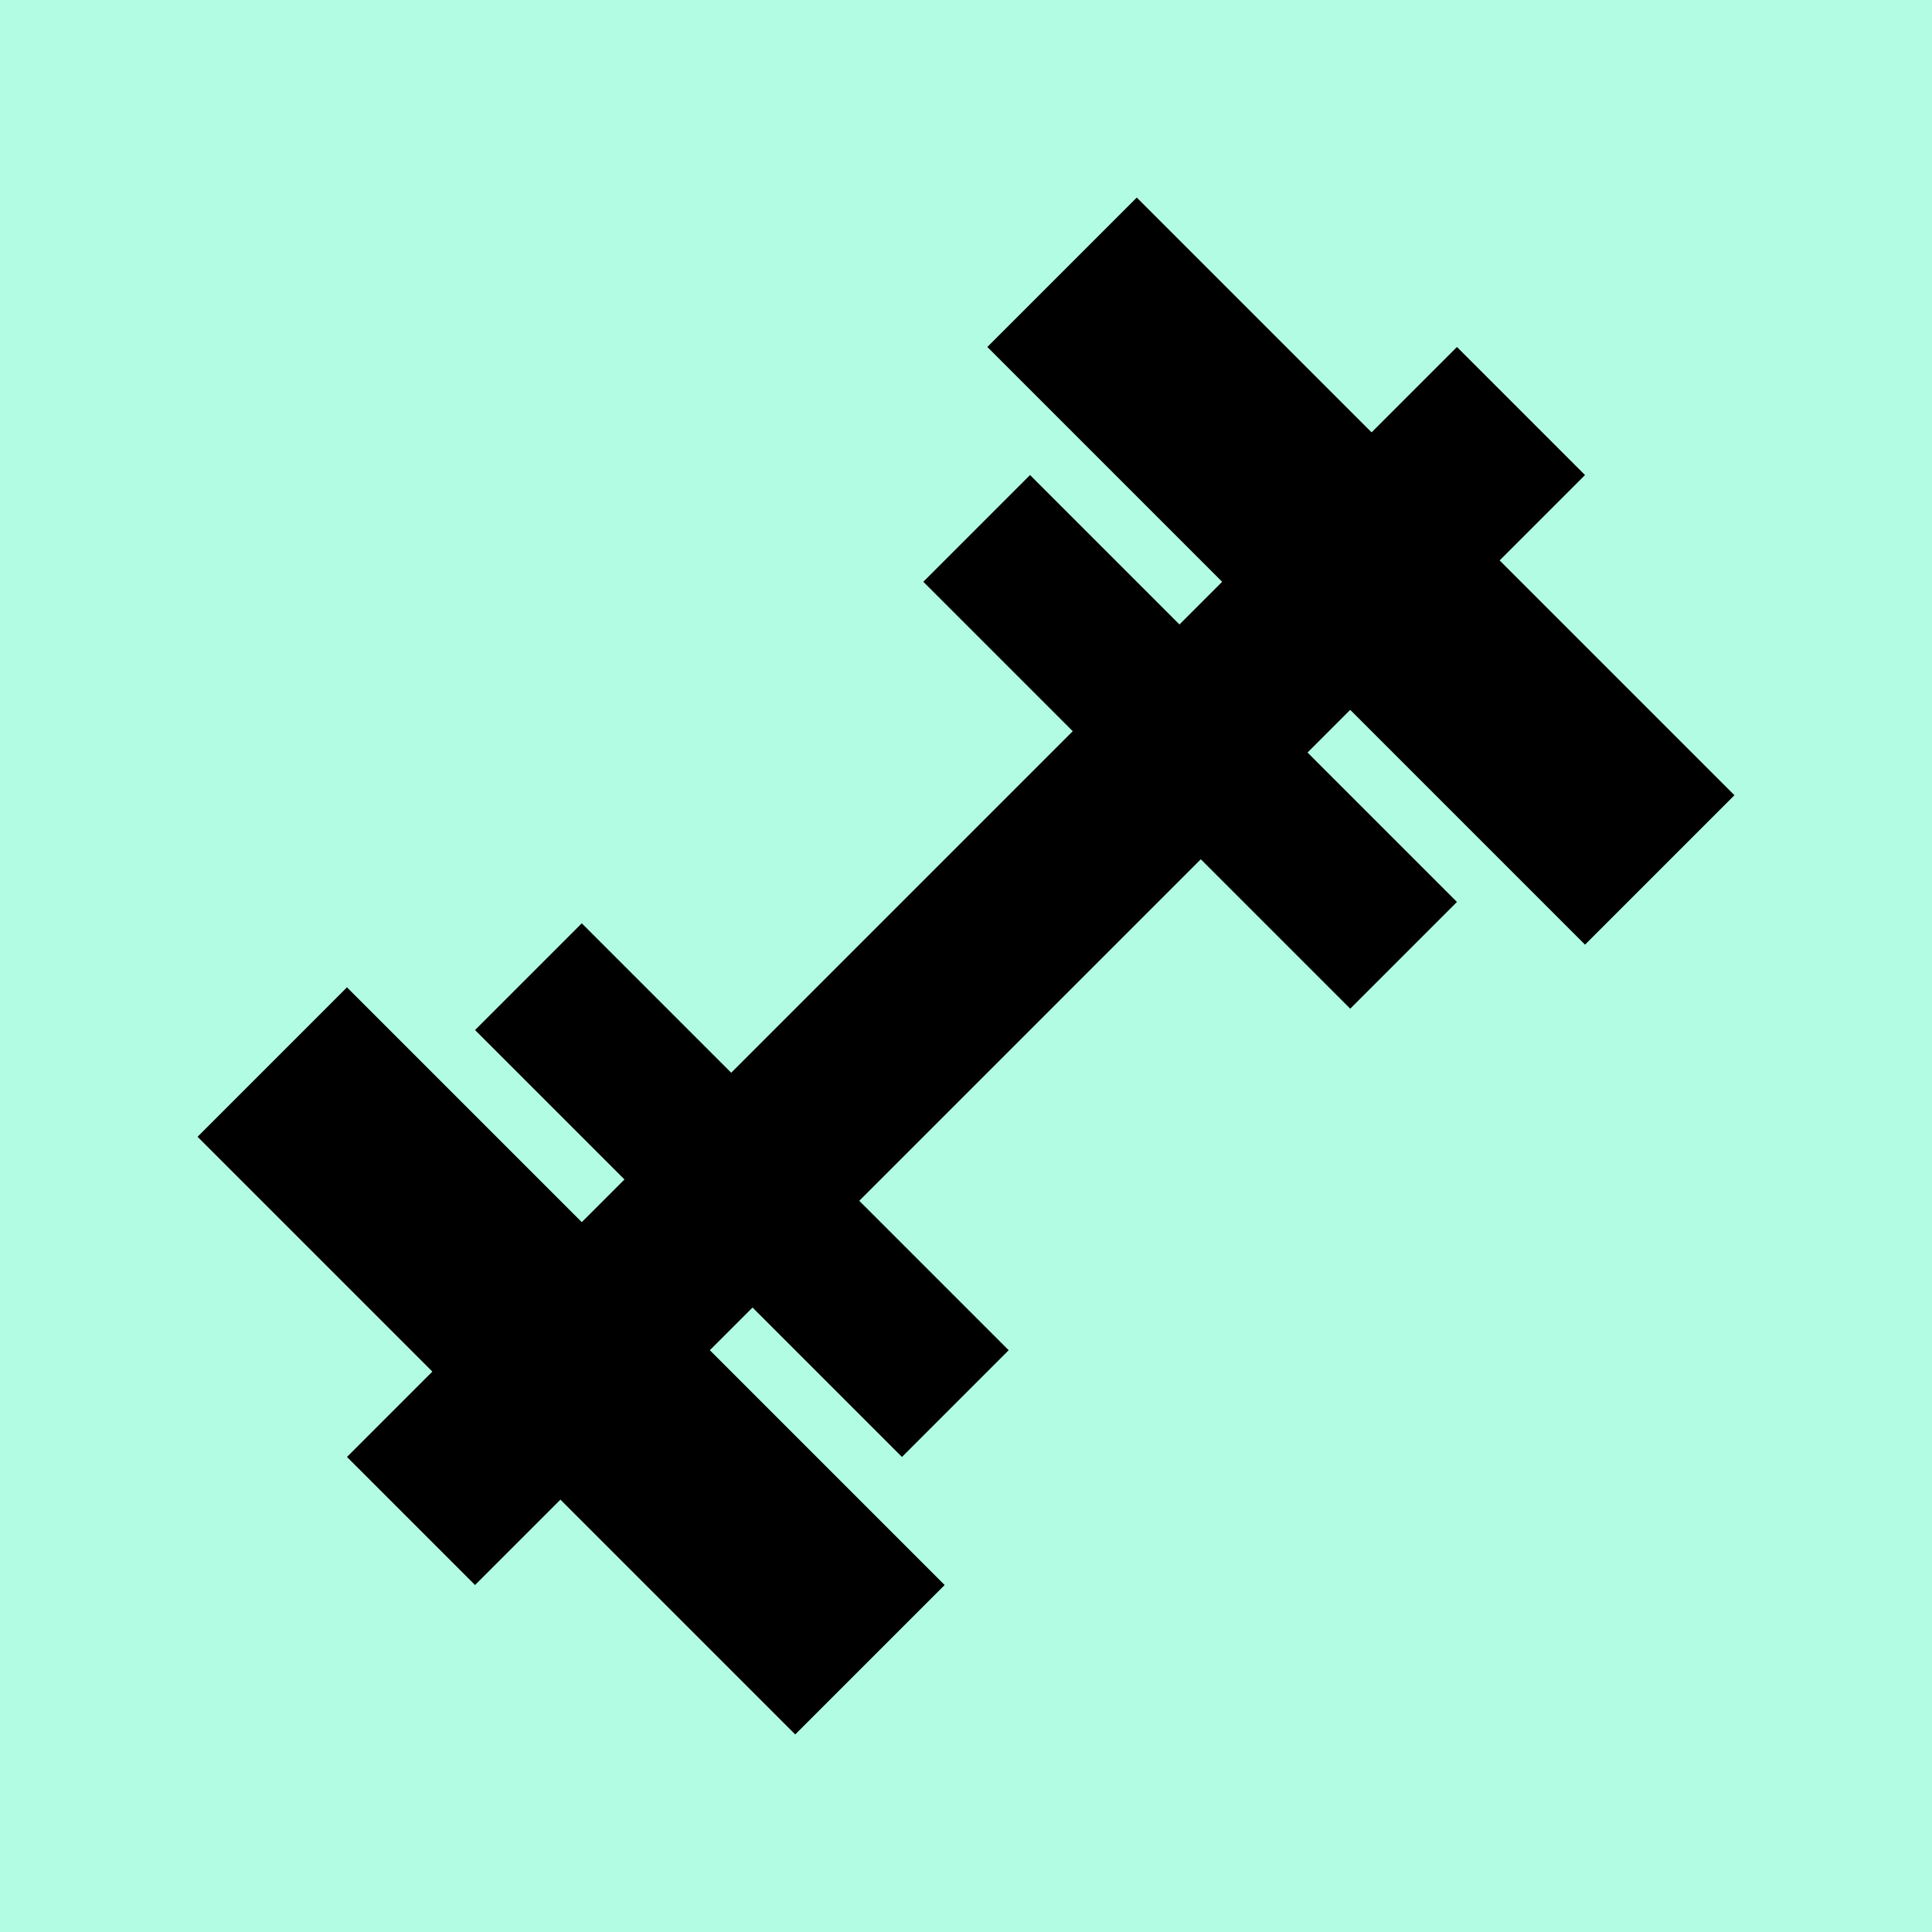
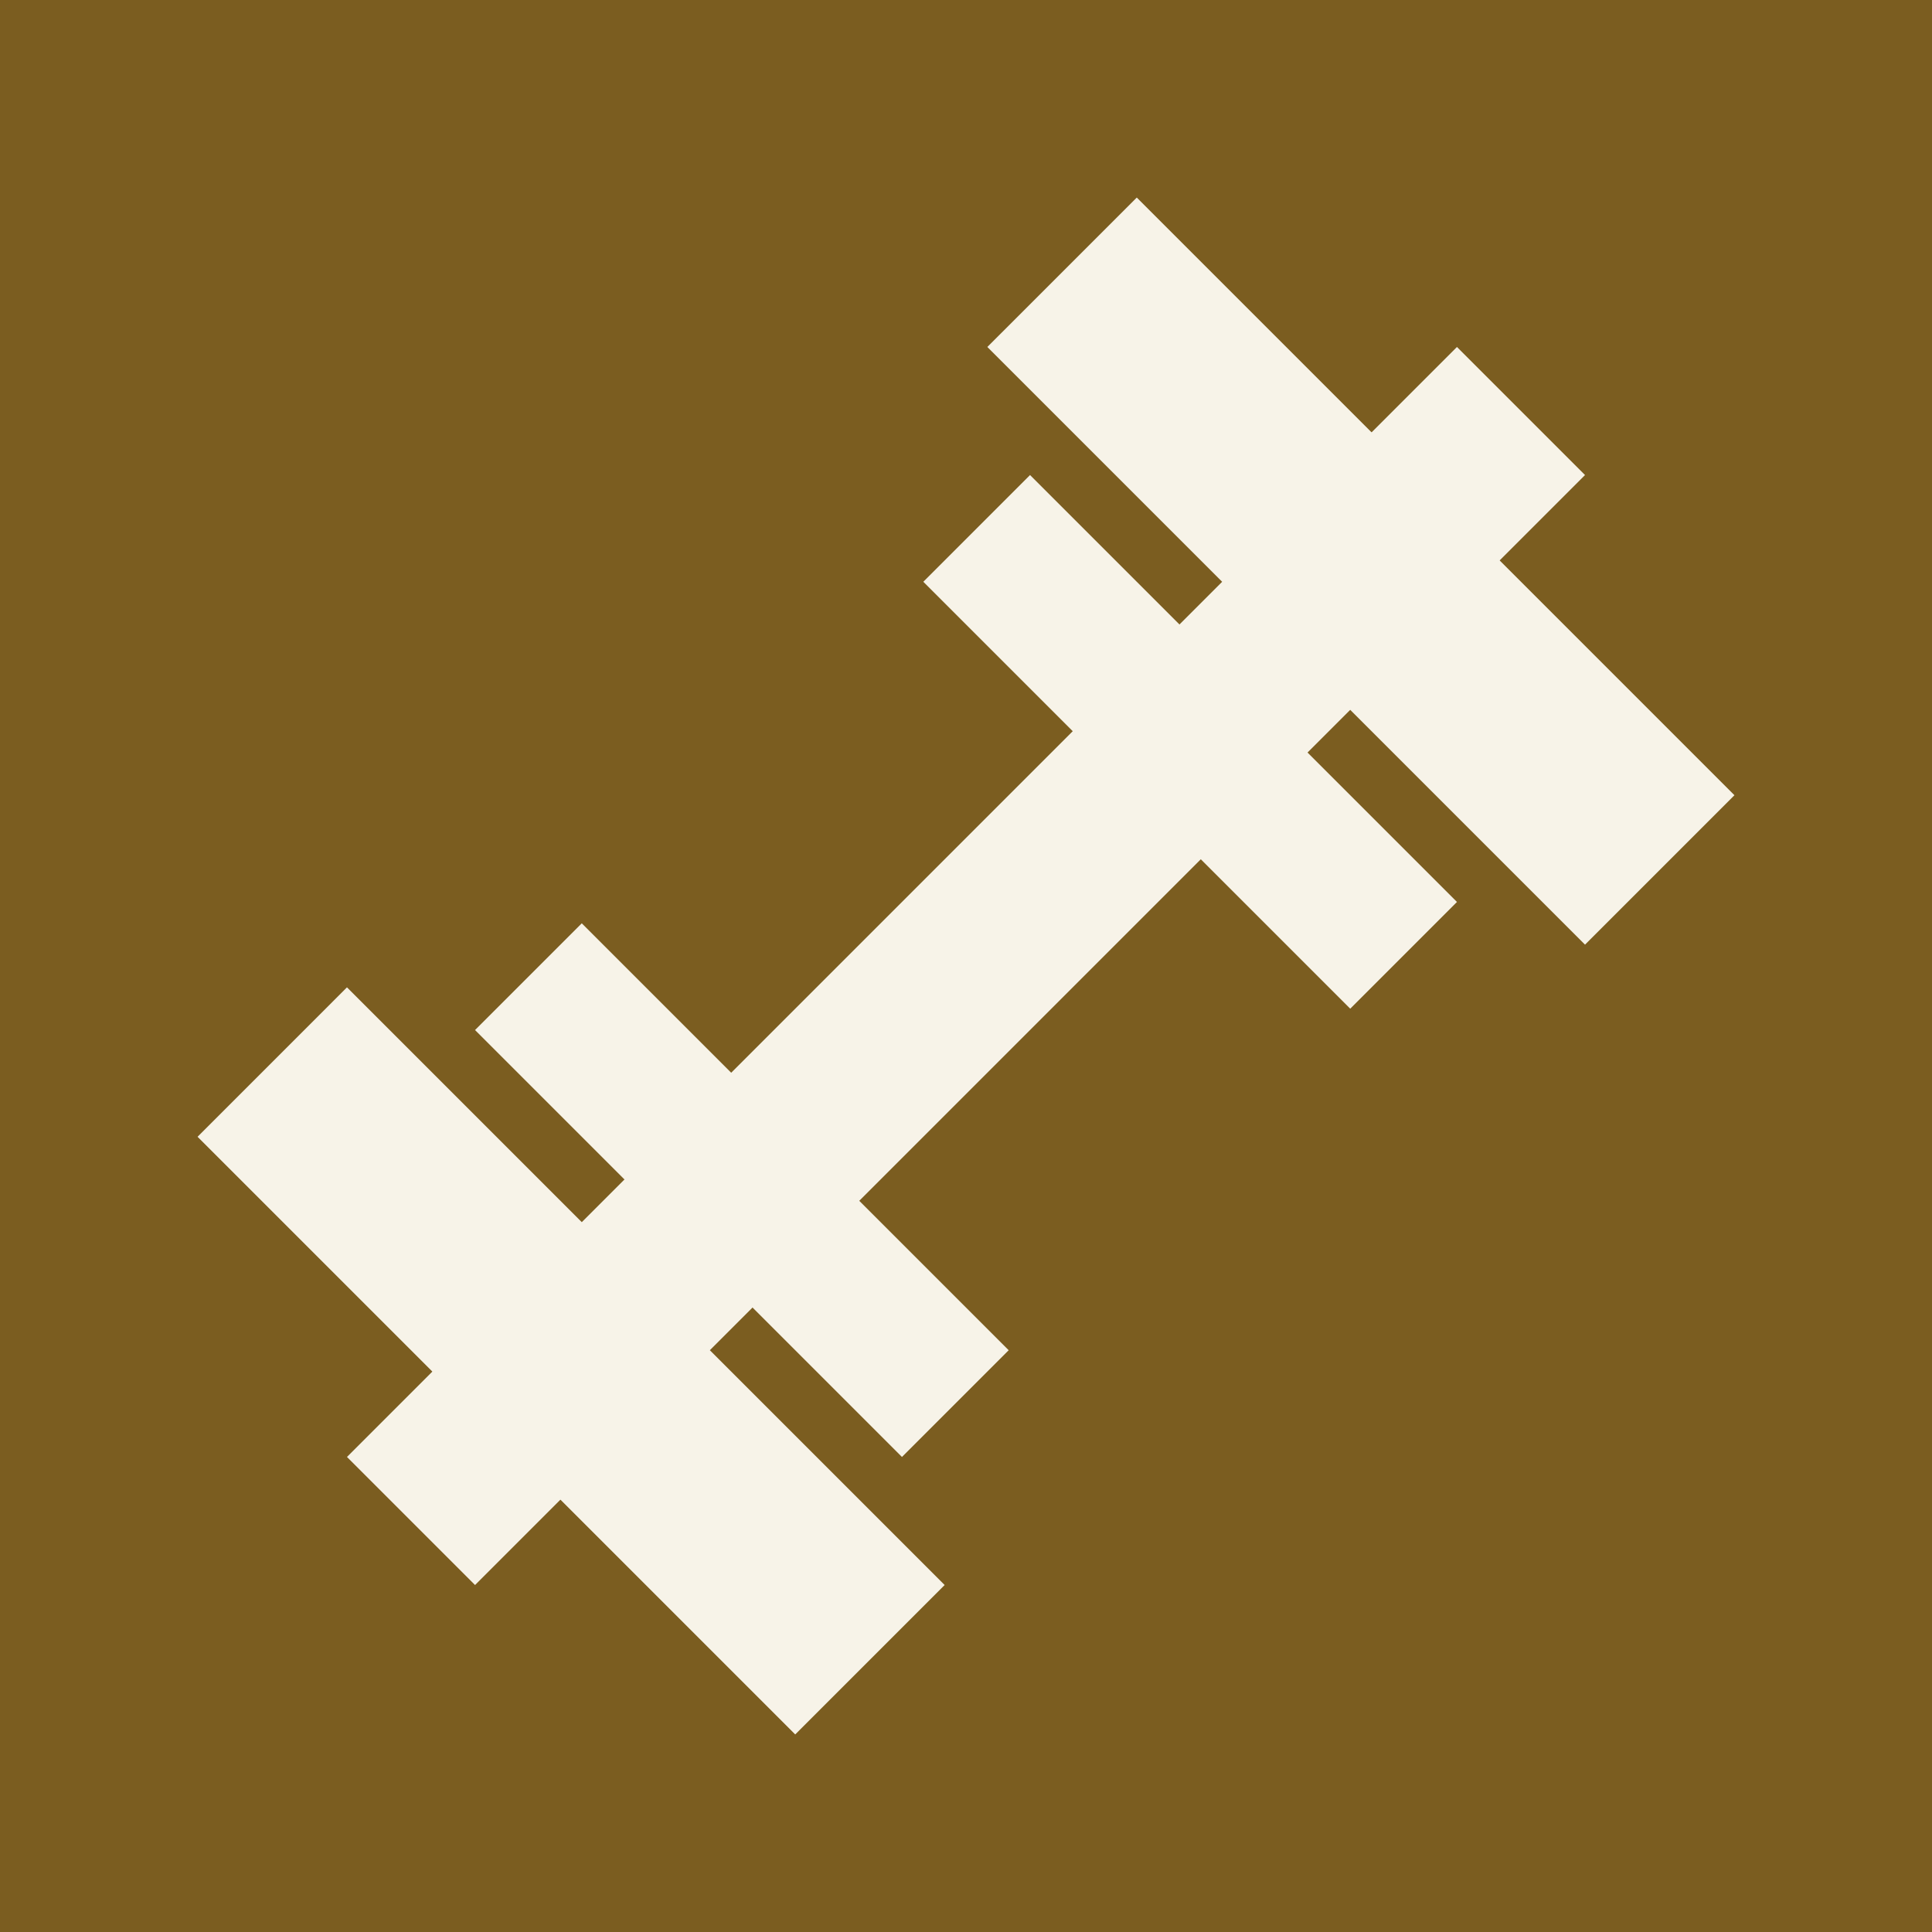
<svg xmlns="http://www.w3.org/2000/svg" viewBox="0 0 64 64">
-   <rect width="64" height="64" fill="#B2FCE3" />
-   <g transform="rotate(-45 32 32)" fill="#000000">
+   <rect width="64" height="64" fill="#7B5D20" />
+   <g transform="rotate(-45 32 32)" fill="#F7F3E8">
    <rect x="6" y="29" width="52" height="6" />
    <rect x="10" y="18" width="7" height="28" />
    <rect x="19" y="22" width="5" height="20" />
    <rect x="47" y="18" width="7" height="28" />
    <rect x="40" y="22" width="5" height="20" />
  </g>
</svg>
